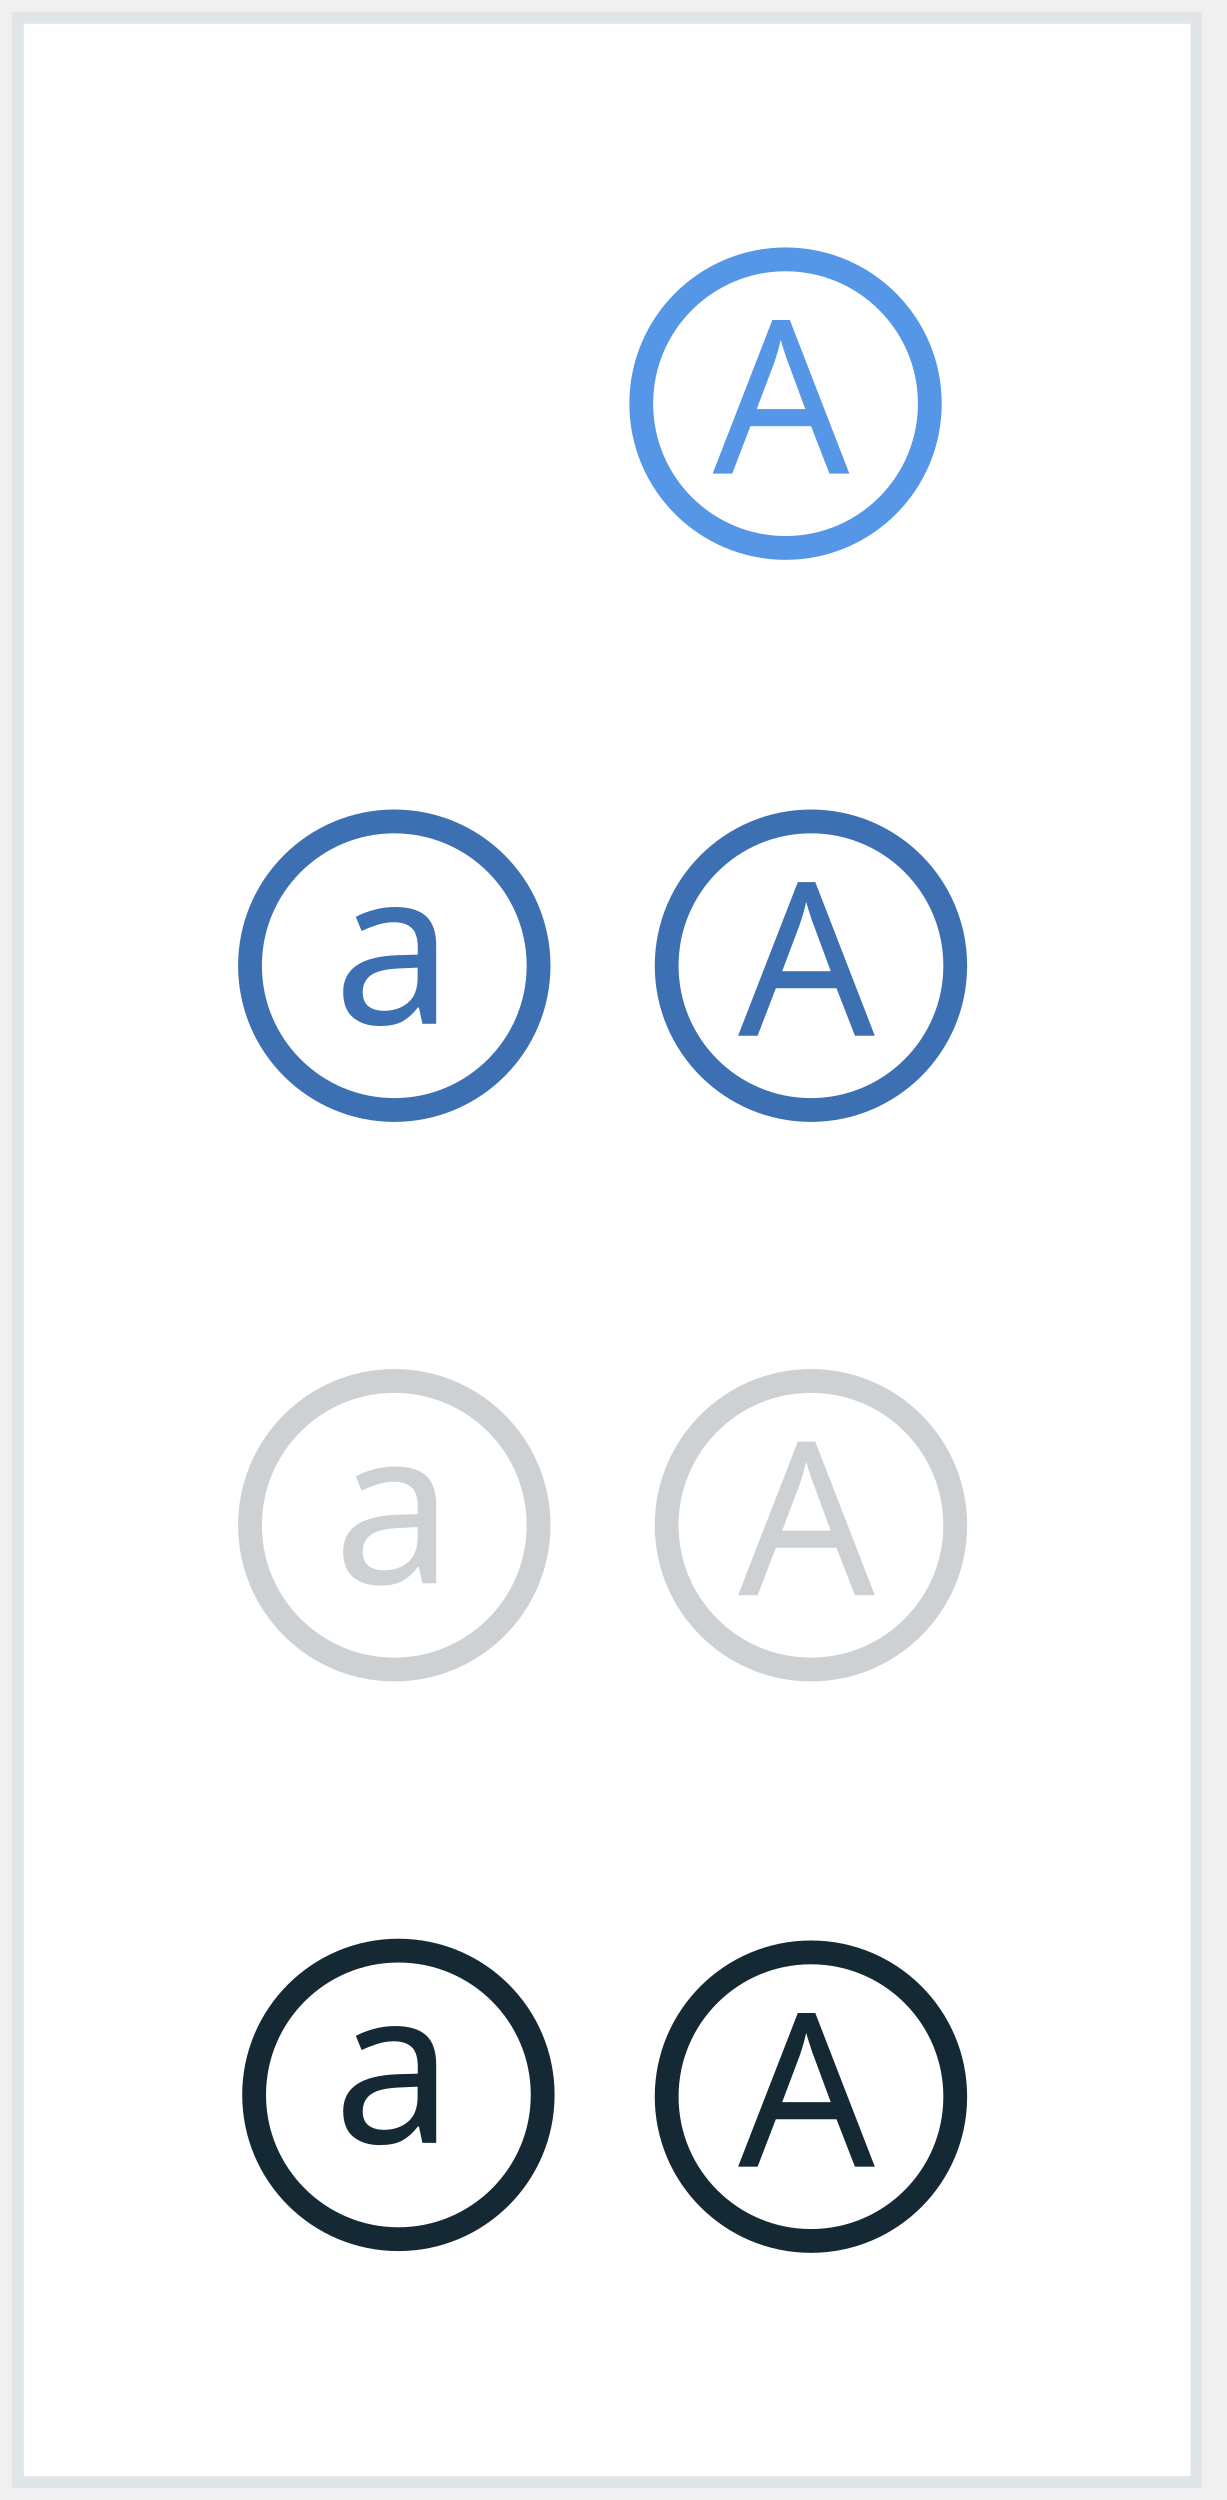
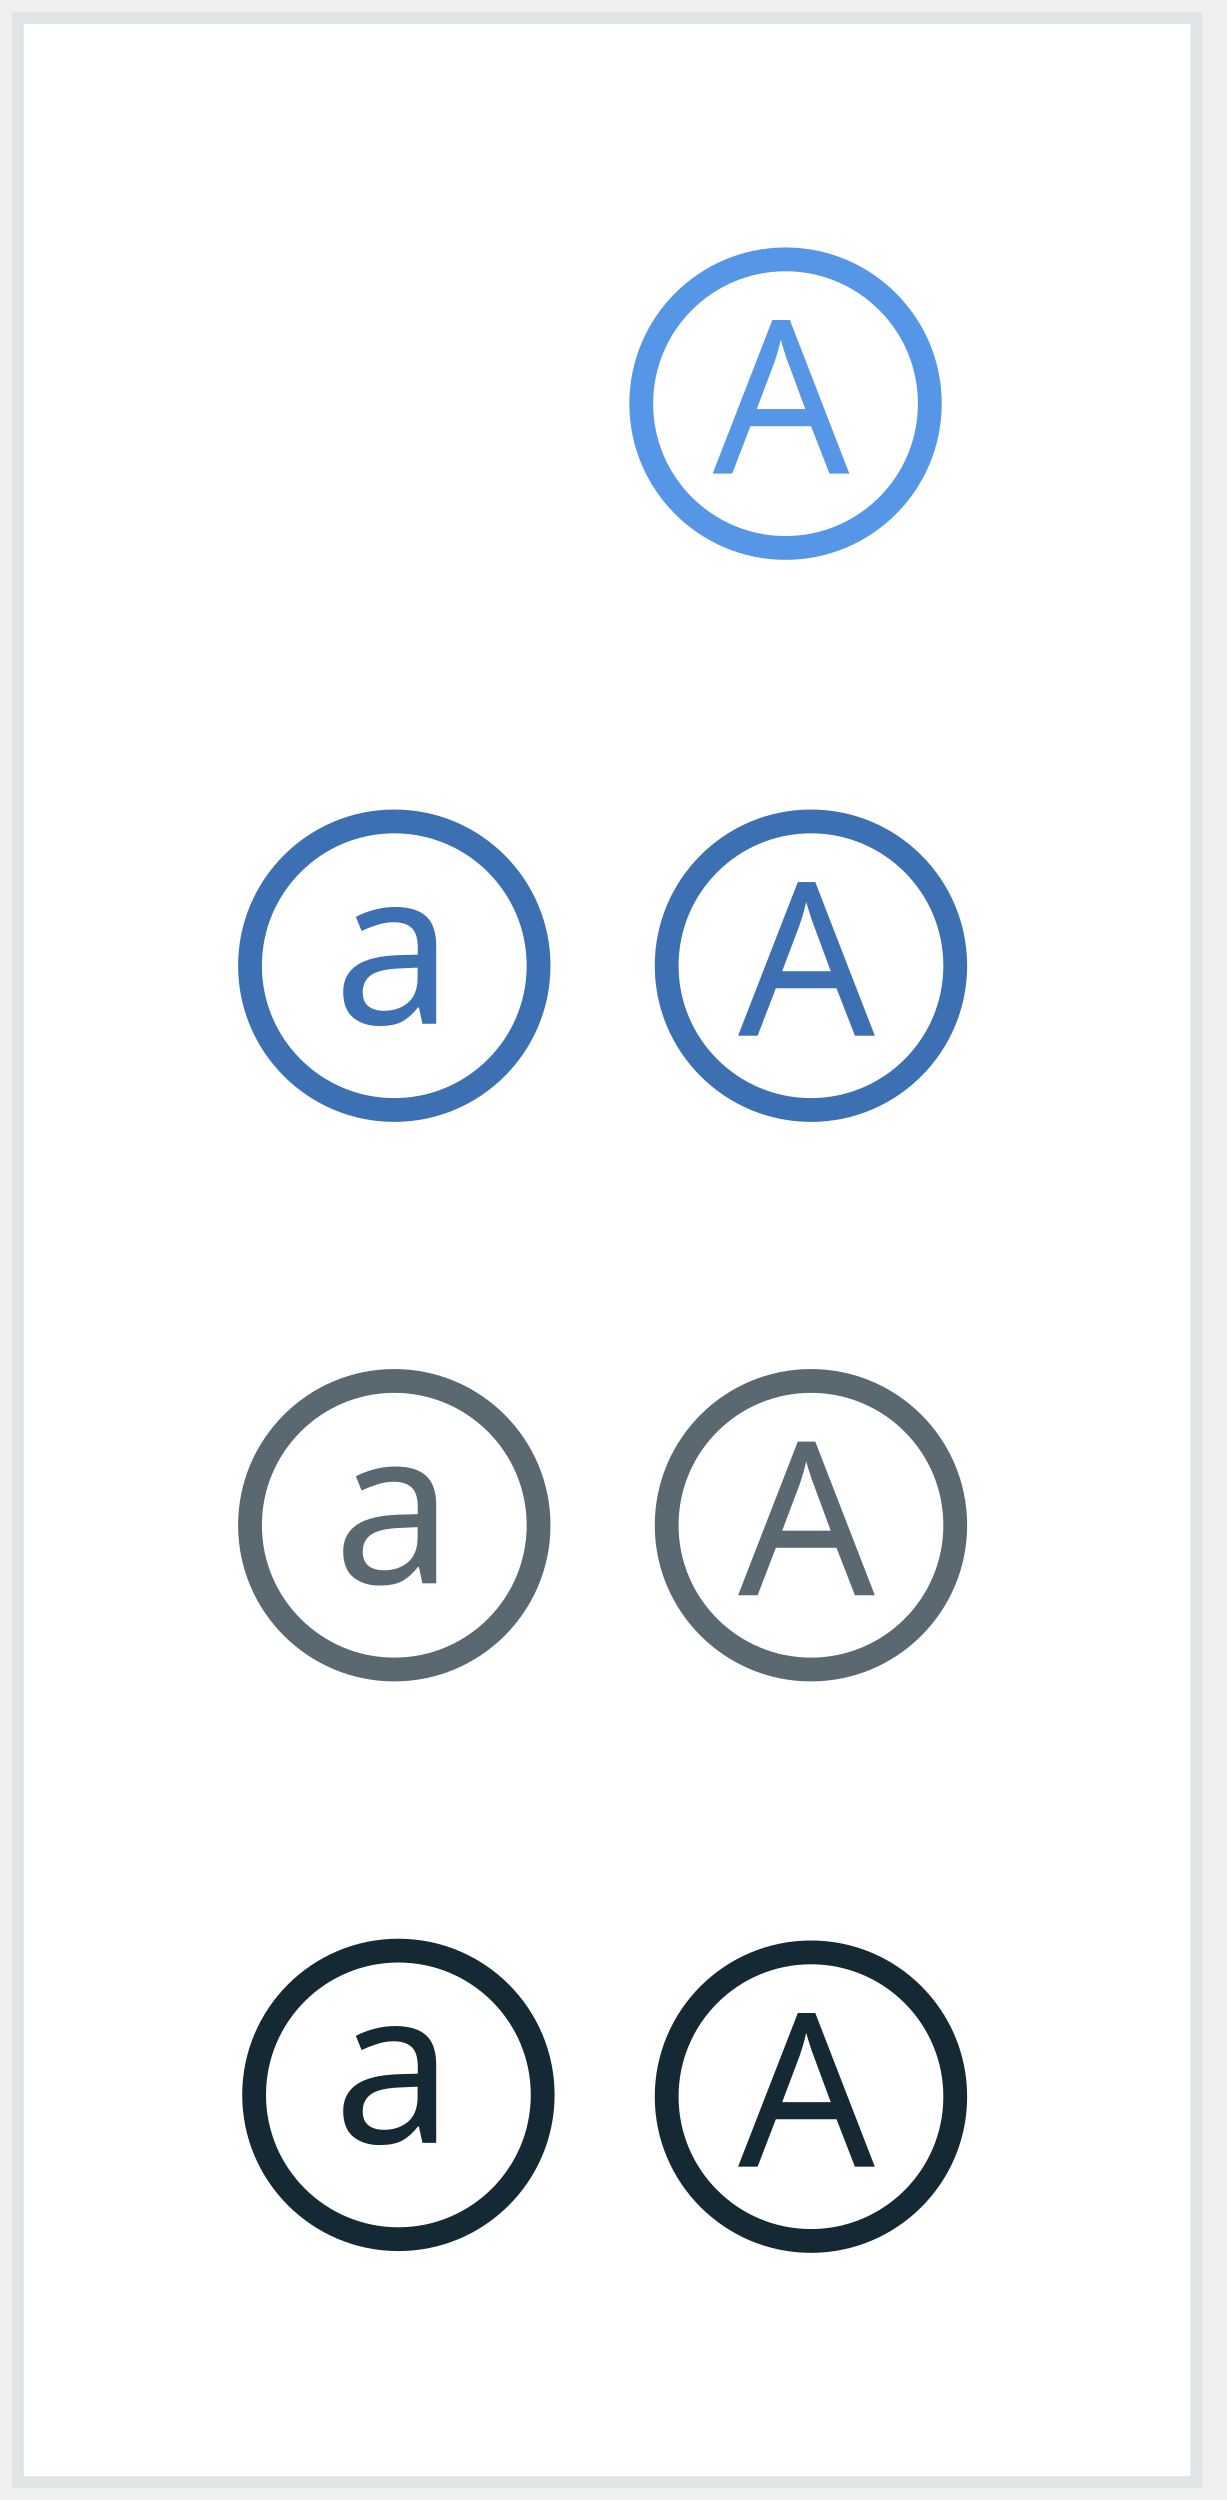
<svg xmlns="http://www.w3.org/2000/svg" width="103px" height="210px" viewBox="0 0 103 210" version="1.1">
  <defs />
  <g id="Color" stroke="none" stroke-width="1" fill="none" fill-rule="evenodd">
    <g id="Artboard">
      <g id="ui-01" transform="translate(1, 1)">
        <g id="Rectangle-96">
          <g id="path-1-link" fill="#FFFFFF">
            <rect id="path-1" x="0" y="0" width="100" height="208" />
          </g>
          <rect id="Rectangle-path" stroke="#E0E5E7" x="0.5" y="0.5" width="99" height="207" />
        </g>
        <g id="Group-3" transform="translate(20, 114)">
-           <g id="a" transform="translate(7, 0)" font-size="18" font-family="IBMPlexSans, IBM Plex Sans" fill="#cdd1d4" font-weight="normal">
+           <g id="a" transform="translate(7, 0)" font-size="18" font-family="IBMPlexSans, IBM Plex Sans" fill="#5A6872" font-weight="normal">
            <text>
              <tspan x="0" y="18">a</tspan>
            </text>
          </g>
-           <circle id="Oval-8" stroke="#cdd1d4" stroke-width="2" cx="12.12" cy="13.12" r="12.12" />
-           <g id="A" transform="translate(41, 1)" font-size="18" font-family="IBMPlexSans-Text, IBM Plex Sans" fill="#cdd1d4" font-weight="500">
+           <circle id="Oval-8" stroke="#5A6872" stroke-width="2" cx="12.12" cy="13.12" r="12.12" />
+           <g id="A" transform="translate(41, 1)" font-size="18" font-family="IBMPlexSans-Text, IBM Plex Sans" fill="#5A6872" font-weight="500">
            <text>
              <tspan x="0" y="18">A</tspan>
            </text>
          </g>
-           <circle id="Oval-8" stroke="#cdd1d4" stroke-width="2" cx="47.12" cy="13.12" r="12.12" />
+           <circle id="Oval-8" stroke="#5A6872" stroke-width="2" cx="47.12" cy="13.12" r="12.12" />
        </g>
        <g id="Group-13-Copy-2" transform="translate(20, 161)">
          <g id="a" transform="translate(7, 0)" font-size="18" font-family="IBMPlexSans, IBM Plex Sans" fill="#152935" font-weight="normal">
            <text>
              <tspan x="0" y="18">a</tspan>
            </text>
          </g>
          <circle id="Oval-8" stroke="#152935" stroke-width="2" cx="12.465" cy="13.972" r="12.12" />
          <g id="A" transform="translate(41, 2)" font-size="18" font-family="IBMPlexSans-Text, IBM Plex Sans" fill="#152935" font-weight="500">
            <text>
              <tspan x="0" y="18">A</tspan>
            </text>
          </g>
          <circle id="Oval-8" stroke="#152935" stroke-width="2" cx="47.12" cy="14.12" r="12.12" />
        </g>
        <g id="Group-13" transform="translate(20, 67)">
          <g id="a" transform="translate(7, 0)" font-size="18" font-family="IBMPlexSans, IBM Plex Sans" fill="#3D70B2" font-weight="normal">
            <text>
              <tspan x="0" y="18">a</tspan>
            </text>
          </g>
          <circle id="Oval-8" stroke="#3D70B2" stroke-width="2" cx="12.12" cy="13.12" r="12.12" />
          <g id="A" transform="translate(41, 1)" font-size="18" font-family="IBMPlexSans-Text, IBM Plex Sans" fill="#3D70B2" font-weight="500">
            <text>
              <tspan x="0" y="18">A</tspan>
            </text>
          </g>
          <circle id="Oval-8" stroke="#3D70B2" stroke-width="2" cx="47.12" cy="13.12" r="12.12" />
        </g>
        <g id="Group-2" transform="translate(52, 20)">
          <g id="Group-17">
            <text id="A" fill="#5596E6" font-family="IBMPlexSans-Text, IBM Plex Sans" font-size="18" font-weight="500">
              <tspan x="6.865" y="18.787">A</tspan>
            </text>
            <circle id="Oval-8" stroke="#5596E6" stroke-width="2" cx="12.985" cy="12.907" r="12.12" />
          </g>
        </g>
      </g>
    </g>
  </g>
</svg>
